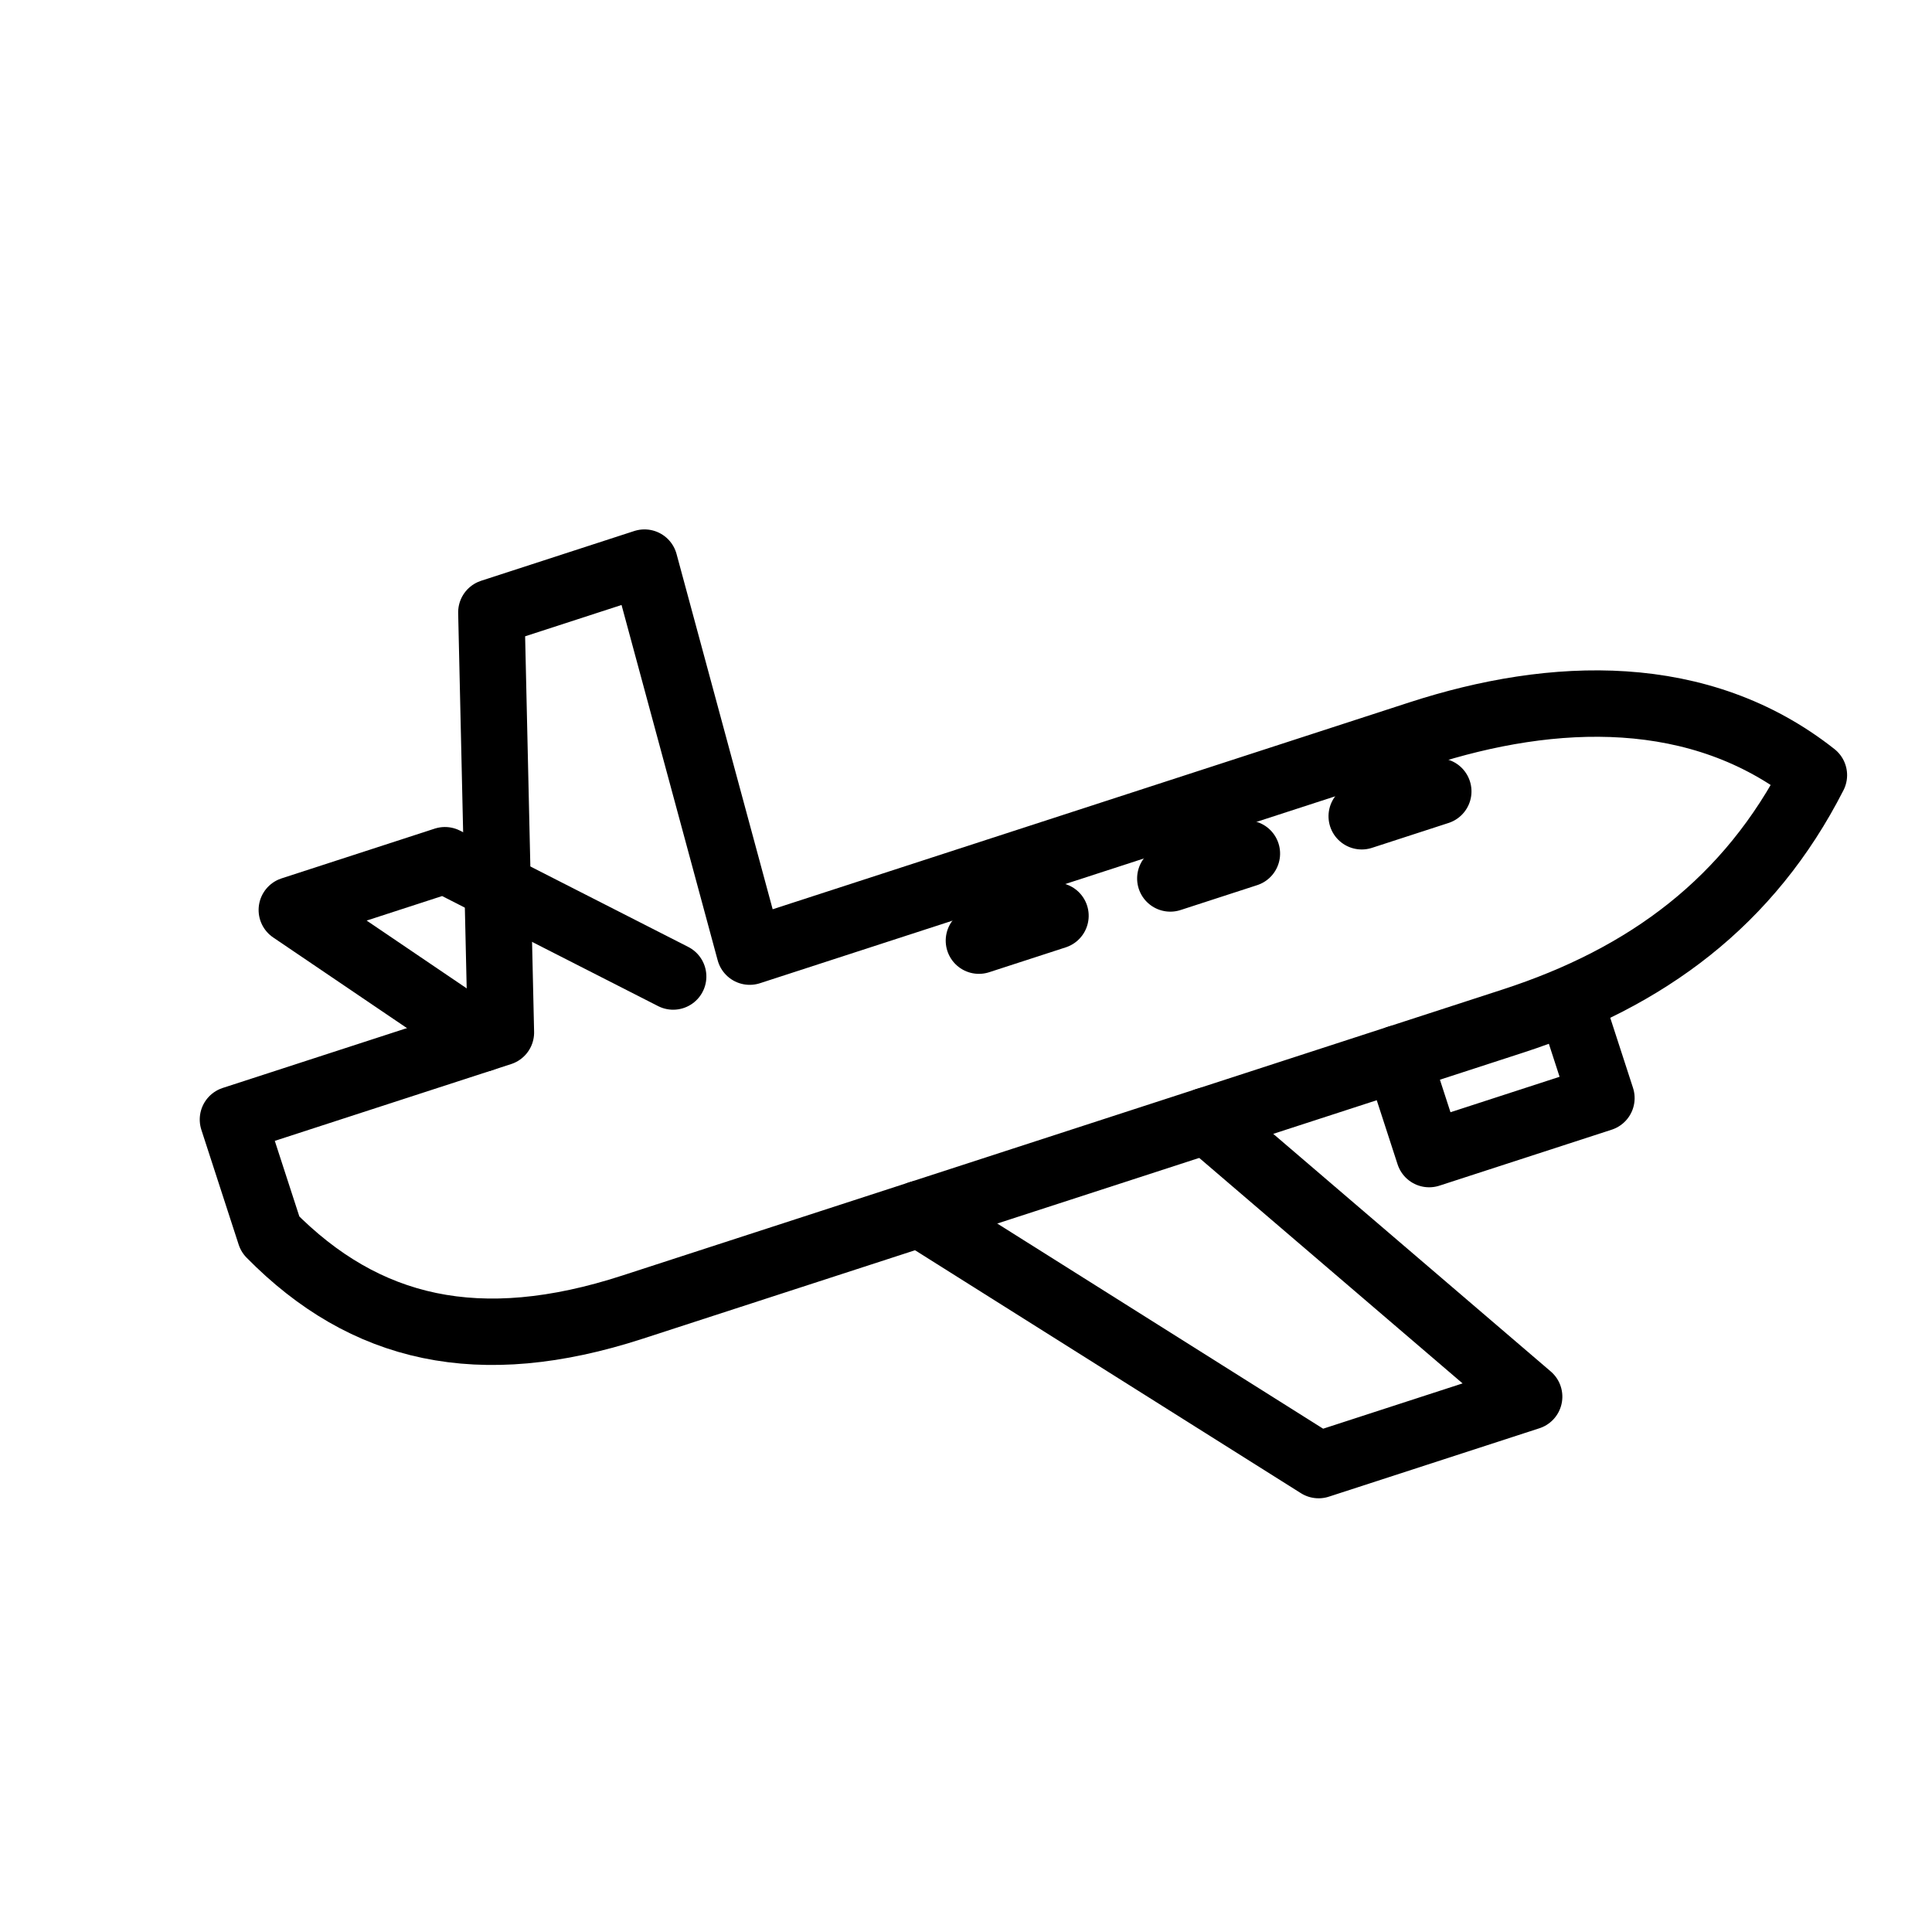
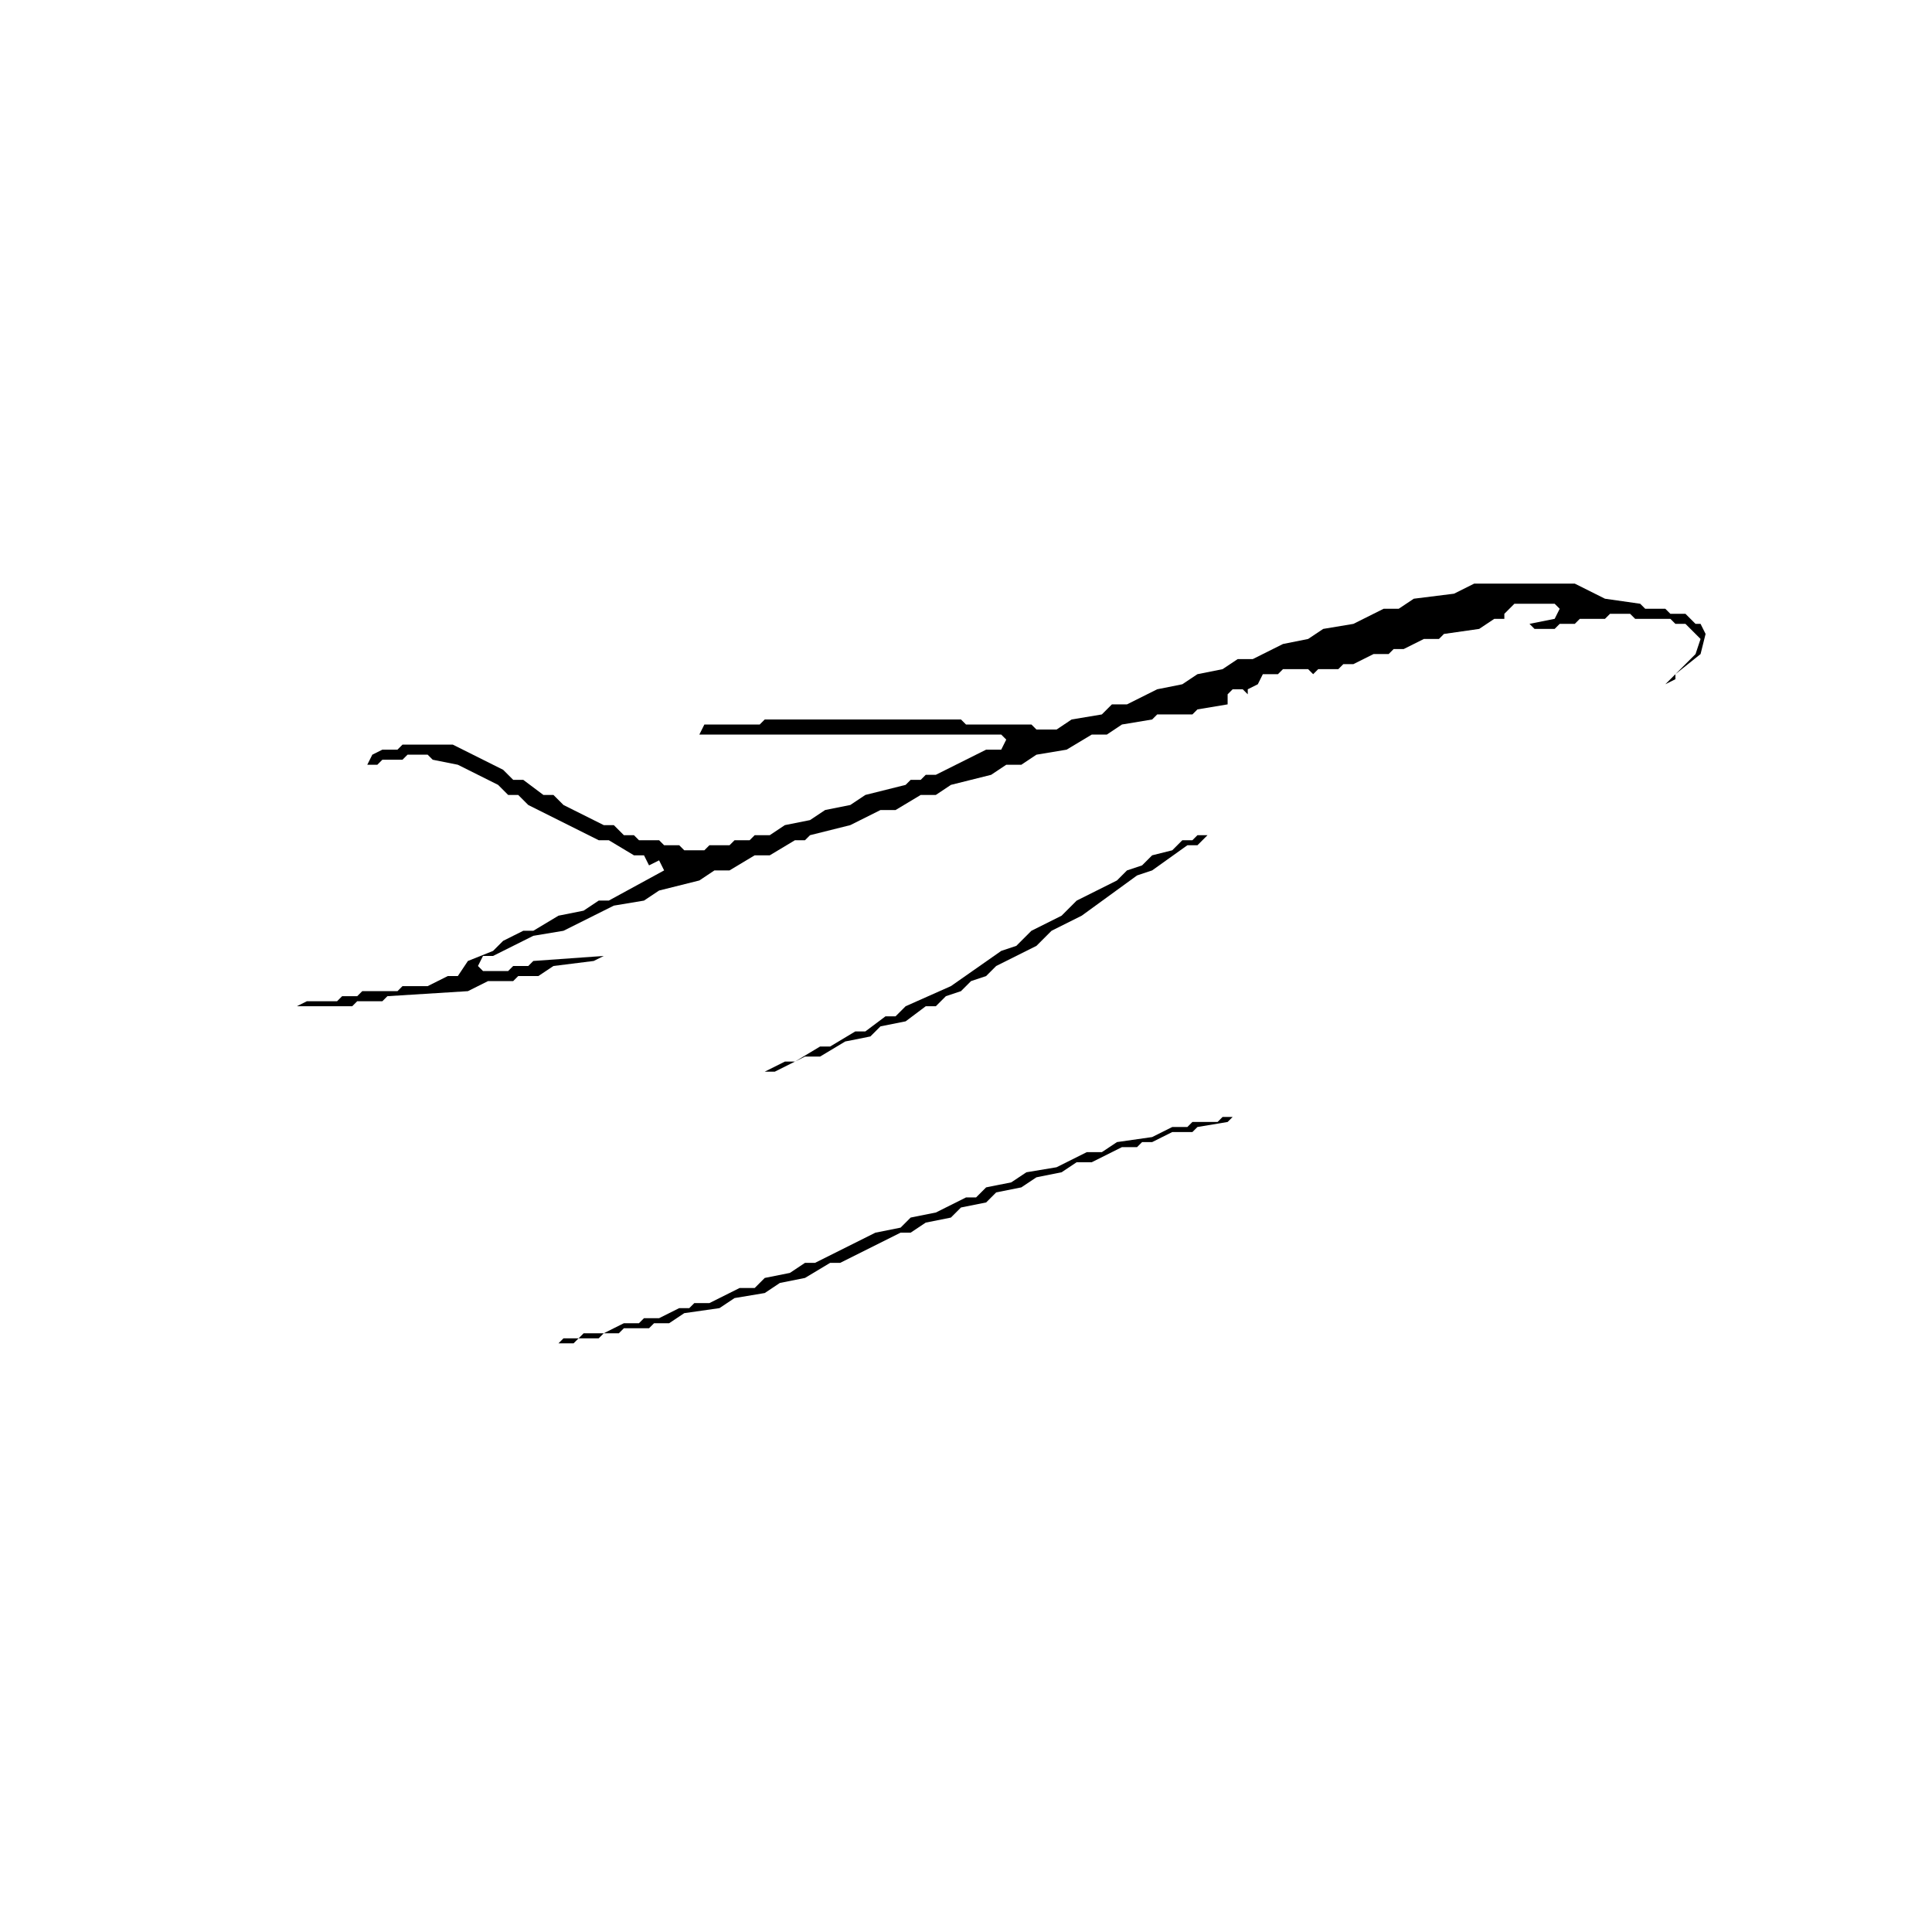
- <svg xmlns="http://www.w3.org/2000/svg" viewBox="0 0 96 96" width="96" height="96" role="img" aria-label="aeroplane" color="currentColor">
-   <g fill="none" stroke="currentColor" stroke-width="3.3" stroke-linecap="round" stroke-linejoin="round">
-     <g transform="rotate(-18 48 48)">
-       <path d="M11 44h14l6-20h8l-1 20h35c7 0 14 2 18 8-5 5-11 7-18 7H27c-8 0-13-3-16-9Z" />
-       <path d="M42 59 57 77h11L57 59M24 44l-7-9h8l9 9" />
-       <path d="M49 47h4M59 47h4M69 47h4" />
-       <path d="M67 59v5h9v-5" />
-     </g>
-   </g>
+ <svg xmlns="http://www.w3.org/2000/svg" viewBox="0 0 96 96" width="96" height="96" color="currentColor" role="img" aria-label="aeroplane">
+   <path fill="currentColor" fill-rule="evenodd" d="M62.5,55.5 L60.75,55.5 L60.5,55.75 L59.25,55.75 L59,56 L58.25,56 L57.25,56.5 L55.5,56.75 L54.75,57.25 L54,57.25 L52.5,58 L51,58.25 L50.25,58.75 L49,59 L48.5,59.5 L48,59.5 L46.5,60.25 L45.25,60.5 L44.75,61 L43.5,61.25 L40.5,62.75 L40,62.75 L39.25,63.25 L38,63.5 L37.5,64 L36.75,64 L35.25,64.75 L34.5,64.75 L34.25,65 L33.75,65 L32.75,65.5 L32,65.5 L31.75,65.75 L31,65.75 L30,66.25 L29,66.25 L28.75,66.5 L28,66.5 L27.75,66.75 L26.75,66.75 L28.5,66.75 L28.75,66.5 L29.75,66.5 L30,66.25 L30.75,66.25 L31,66 L32.25,66 L32.5,65.75 L33.25,65.75 L34,65.25 L35.75,65 L36.5,64.5 L38,64.25 L38.75,63.75 L40,63.5 L41.25,62.75 L41.75,62.75 L44.75,61.25 L45.25,61.25 L46,60.75 L47.25,60.5 L47.75,60 L49,59.75 L49.5,59.25 L50.75,59 L51.5,58.5 L52.75,58.25 L53.5,57.75 L54.25,57.75 L55.75,57 L56.5,57 L56.75,56.75 L57.25,56.75 L58.25,56.25 L59.25,56.25 L59.5,56 L61,55.75 L61.25,55.5Z M60.25,41.5 L59.5,41.5 L59.25,41.75 L58.75,41.75 L58.25,42.25 L57.25,42.5 L56.75,43 L56,43.25 L55.5,43.75 L53.5,44.75 L52.75,45.5 L51.25,46.25 L50.5,47 L49.75,47.25 L47.25,49 L45,50 L44.5,50.5 L44,50.5 L43,51.25 L42.5,51.25 L41.25,52 L40.75,52 L39.5,52.75 L39,52.75 L38,53.25 L38.5,53.25 L40,52.5 L40.75,52.5 L42,51.75 L43.25,51.5 L43.75,51 L45,50.75 L46,50 L46.5,50 L47,49.5 L47.75,49.25 L48.25,48.75 L49,48.5 L49.5,48 L51.5,47 L52.25,46.25 L53.75,45.5 L56.5,43.5 L57.25,43.25 L59,42 L59.5,42 L60,41.5Z M84.75,31.5 L84.5,31 L84.25,31 L83.75,30.5 L83,30.5 L82.75,30.25 L81.75,30.25 L81.5,30 L79.75,29.75 L78.25,29 L73.25,29 L72.25,29.5 L70.25,29.75 L69.5,30.25 L68.75,30.25 L67.25,31 L65.75,31.25 L65,31.75 L63.75,32 L62.25,32.75 L61.5,32.75 L60.75,33.25 L59.5,33.5 L58.75,34 L57.5,34.25 L56,35 L55.25,35 L54.75,35.5 L53.25,35.75 L52.5,36.25 L51.5,36.25 L51.25,36 L48,36 L47.75,35.75 L38,35.75 L37.75,36 L35,36 L34.75,36.5 L49.75,36.5 L50,36.75 L49.75,37.25 L49,37.25 L46.5,38.5 L46,38.5 L45.75,38.75 L45.25,38.75 L45,39 L43,39.5 L42.25,40 L41,40.25 L40.25,40.75 L39,41 L38.25,41.5 L37.5,41.5 L37.25,41.75 L36.5,41.75 L36.25,42 L35.25,42 L35,42.25 L34,42.25 L33.75,42 L33,42 L32.75,41.75 L31.75,41.75 L31.5,41.5 L31,41.5 L30.5,41 L30,41 L28,40 L27.5,39.5 L27,39.5 L26,38.75 L25.5,38.75 L25,38.25 L22.5,37 L20,37 L19.75,37.25 L19,37.25 L18.5,37.5 L18.25,38 L18.75,38 L19,37.75 L20,37.75 L20.25,37.5 L21.25,37.5 L21.5,37.75 L22.75,38 L24.75,39 L25.25,39.5 L25.75,39.5 L26.25,40 L29.75,41.75 L30.25,41.75 L31.5,42.5 L32,42.5 L32.25,43 L32.75,42.75 L33,43.25 L30.25,44.75 L29.75,44.75 L29,45.25 L27.75,45.5 L26.5,46.25 L26,46.25 L25,46.75 L24.5,47.25 L23.25,47.75 L22.75,48.5 L22.25,48.5 L21.25,49 L20,49 L19.75,49.25 L18,49.25 L17.75,49.5 L17,49.5 L16.75,49.75 L15.25,49.75 L14.75,50 L17.5,50 L17.75,49.75 L19,49.75 L19.25,49.5 L23.25,49.25 L24.25,48.75 L25.5,48.75 L25.75,48.5 L26.75,48.5 L27.5,48 L29.5,47.75 L30,47.5 L26.5,47.75 L26.25,48 L25.5,48 L25.25,48.25 L24,48.25 L23.75,48 L24,47.5 L24.5,47.5 L26.5,46.5 L28,46.25 L30.5,45 L32,44.75 L32.75,44.25 L34.75,43.75 L35.5,43.25 L36.25,43.25 L37.5,42.5 L38.25,42.5 L39.5,41.75 L40,41.75 L40.25,41.5 L42.25,41 L43.75,40.25 L44.5,40.25 L45.75,39.5 L46.5,39.5 L47.25,39 L49.25,38.5 L50,38 L50.75,38 L51.5,37.5 L53,37.25 L54.25,36.5 L55,36.5 L55.75,36 L57.25,35.75 L57.5,35.5 L59.25,35.5 L59.5,35.25 L61,35 L61,34.5 L61.25,34.25 L61.75,34.25 L62,34.5 L62,34.25 L62.5,34 L62.75,33.5 L63.5,33.5 L63.75,33.25 L65,33.25 L65.25,33.5 L65.5,33.25 L66.5,33.25 L66.75,33 L67.25,33 L68.25,32.5 L69,32.5 L69.25,32.25 L69.75,32.25 L70.75,31.75 L71.5,31.75 L71.75,31.5 L73.5,31.25 L74.25,30.75 L74.75,30.75 L74.75,30.5 L75.25,30 L77.25,30 L77.5,30.25 L77.25,30.75 L76,31 L76.25,31.25 L77.25,31.25 L77.5,31 L78.25,31 L78.5,30.75 L79.75,30.75 L80,30.5 L81,30.5 L81.25,30.75 L83,30.75 L83.25,31 L83.75,31 L84.5,31.75 L84.25,32.5 L82.75,34 L83.25,33.75 L83.25,33.5 L84.5,32.5Z" />
</svg>
